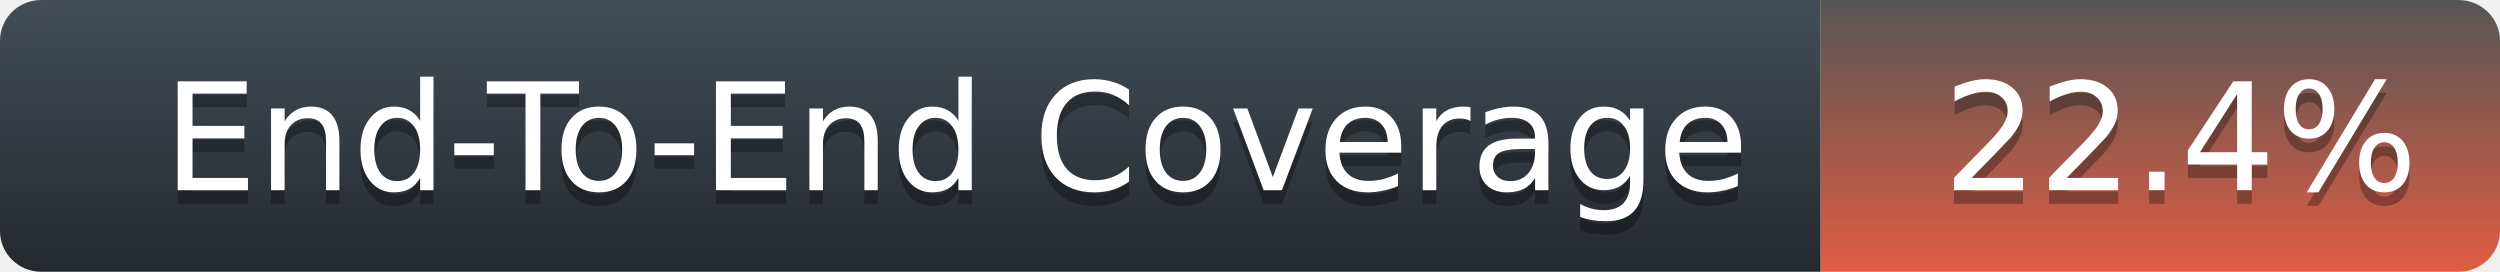
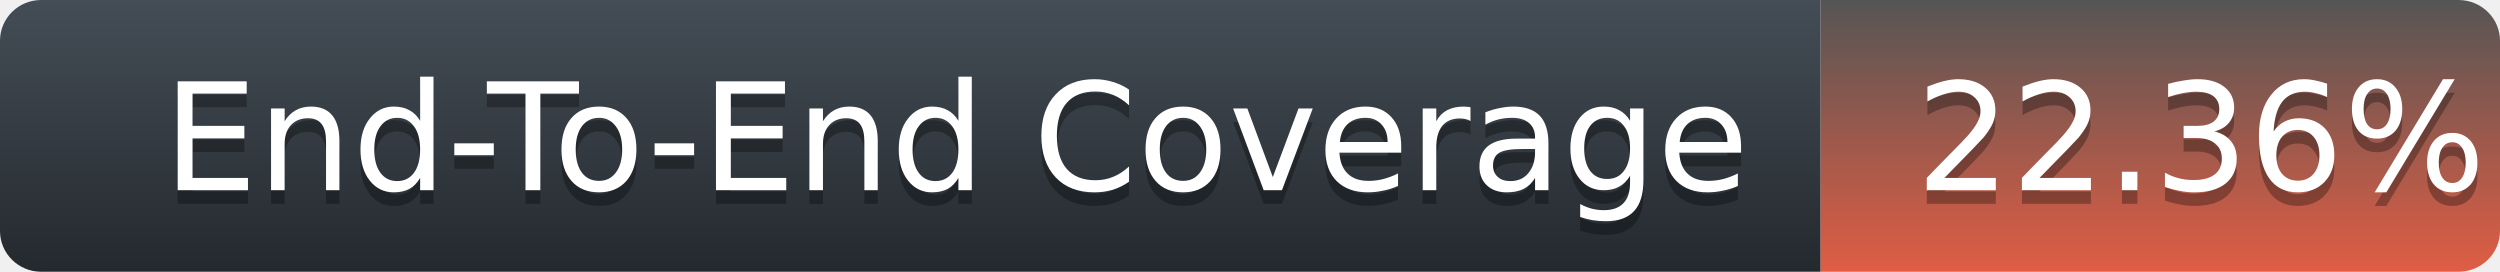
<svg xmlns="http://www.w3.org/2000/svg" width="184" height="20">
  <defs>
    <linearGradient id="title-fill" x1="50%" y1="0%" x2="50%" y2="100%">
      <stop stop-color="#444D56" offset="0%" />
      <stop stop-color="#24292E" offset="100%" />
    </linearGradient>
    <linearGradient id="coverage-fill" x1="50%" y1="0%" x2="50%" y2="100%">
      <stop stop-color="#555" offset="0%" />
      <stop stop-color="#e05d44" offset="100%" />
    </linearGradient>
  </defs>
  <g fill="none" fill-rule="evenodd">
    <g font-family="'DejaVu Sans',Verdana,Geneva,sans-serif" font-size="11">
      <path d="M0,3 C0,1.343 1.355,0 3.027,0 L134,0 L134,20 L3.027,20 C1.355,20 0,18.657 0,17 L0,3 Z" fill="url(#title-fill)" fill-rule="nonzero" />
      <text fill="#010101" fill-opacity=".3">
        <tspan x="12" y="15" aria-hidden="true">End-To-End Coverage</tspan>
      </text>
      <text fill="#FFFFFF">
        <tspan x="12" y="14">End-To-End Coverage</tspan>
      </text>
    </g>
    <g transform="translate(134)" font-family="'DejaVu Sans',Verdana,Geneva,sans-serif" font-size="11">
      <path d="M0 0h46.939C48.629 0 50 1.343 50 3v14c0 1.657-1.37 3-3.061 3H0V0z" fill="url(#coverage-fill)" fill-rule="nonzero" />
      <text fill="#010101" fill-opacity=".3" aria-hidden="true">
-         <tspan x="9" y="15">22.4%</tspan>
+         <tspan x="7" y="15">22.36%</tspan>
      </text>
      <text fill="#FFFFFF">
-         <tspan x="9" y="14">22.4%</tspan>
+         <tspan x="7" y="14">22.36%</tspan>
      </text>
    </g>
  </g>
</svg>
